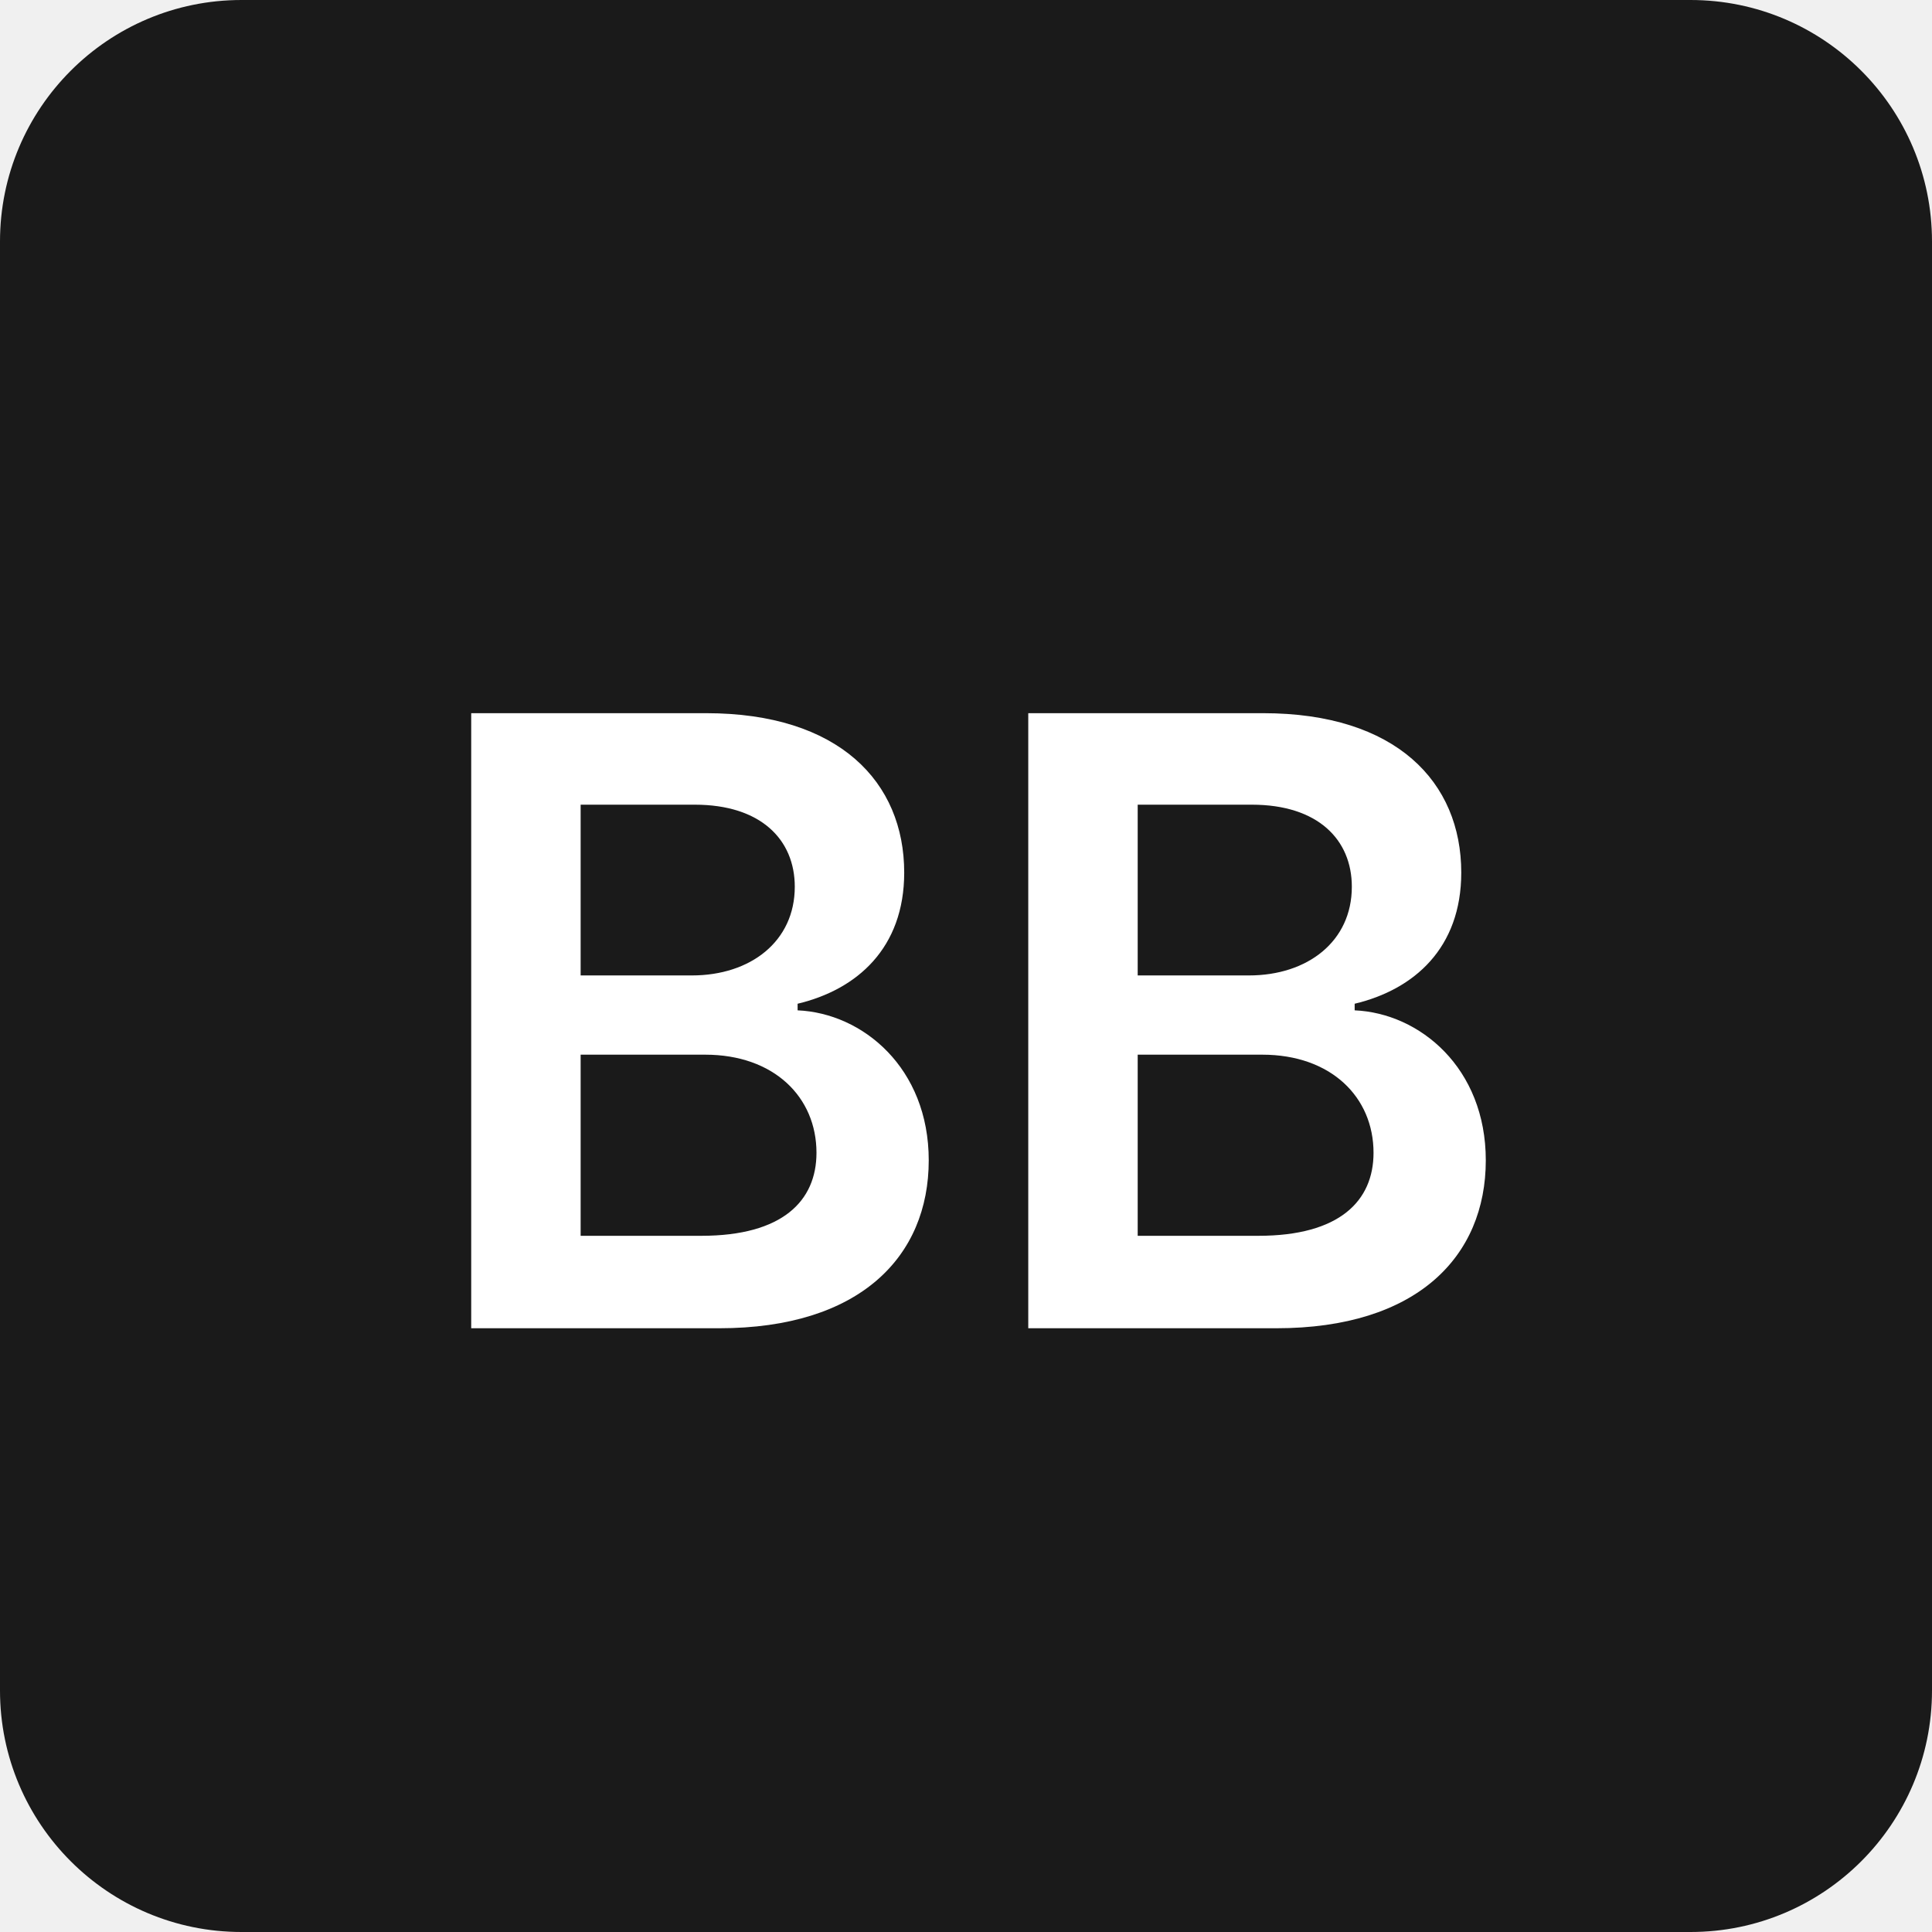
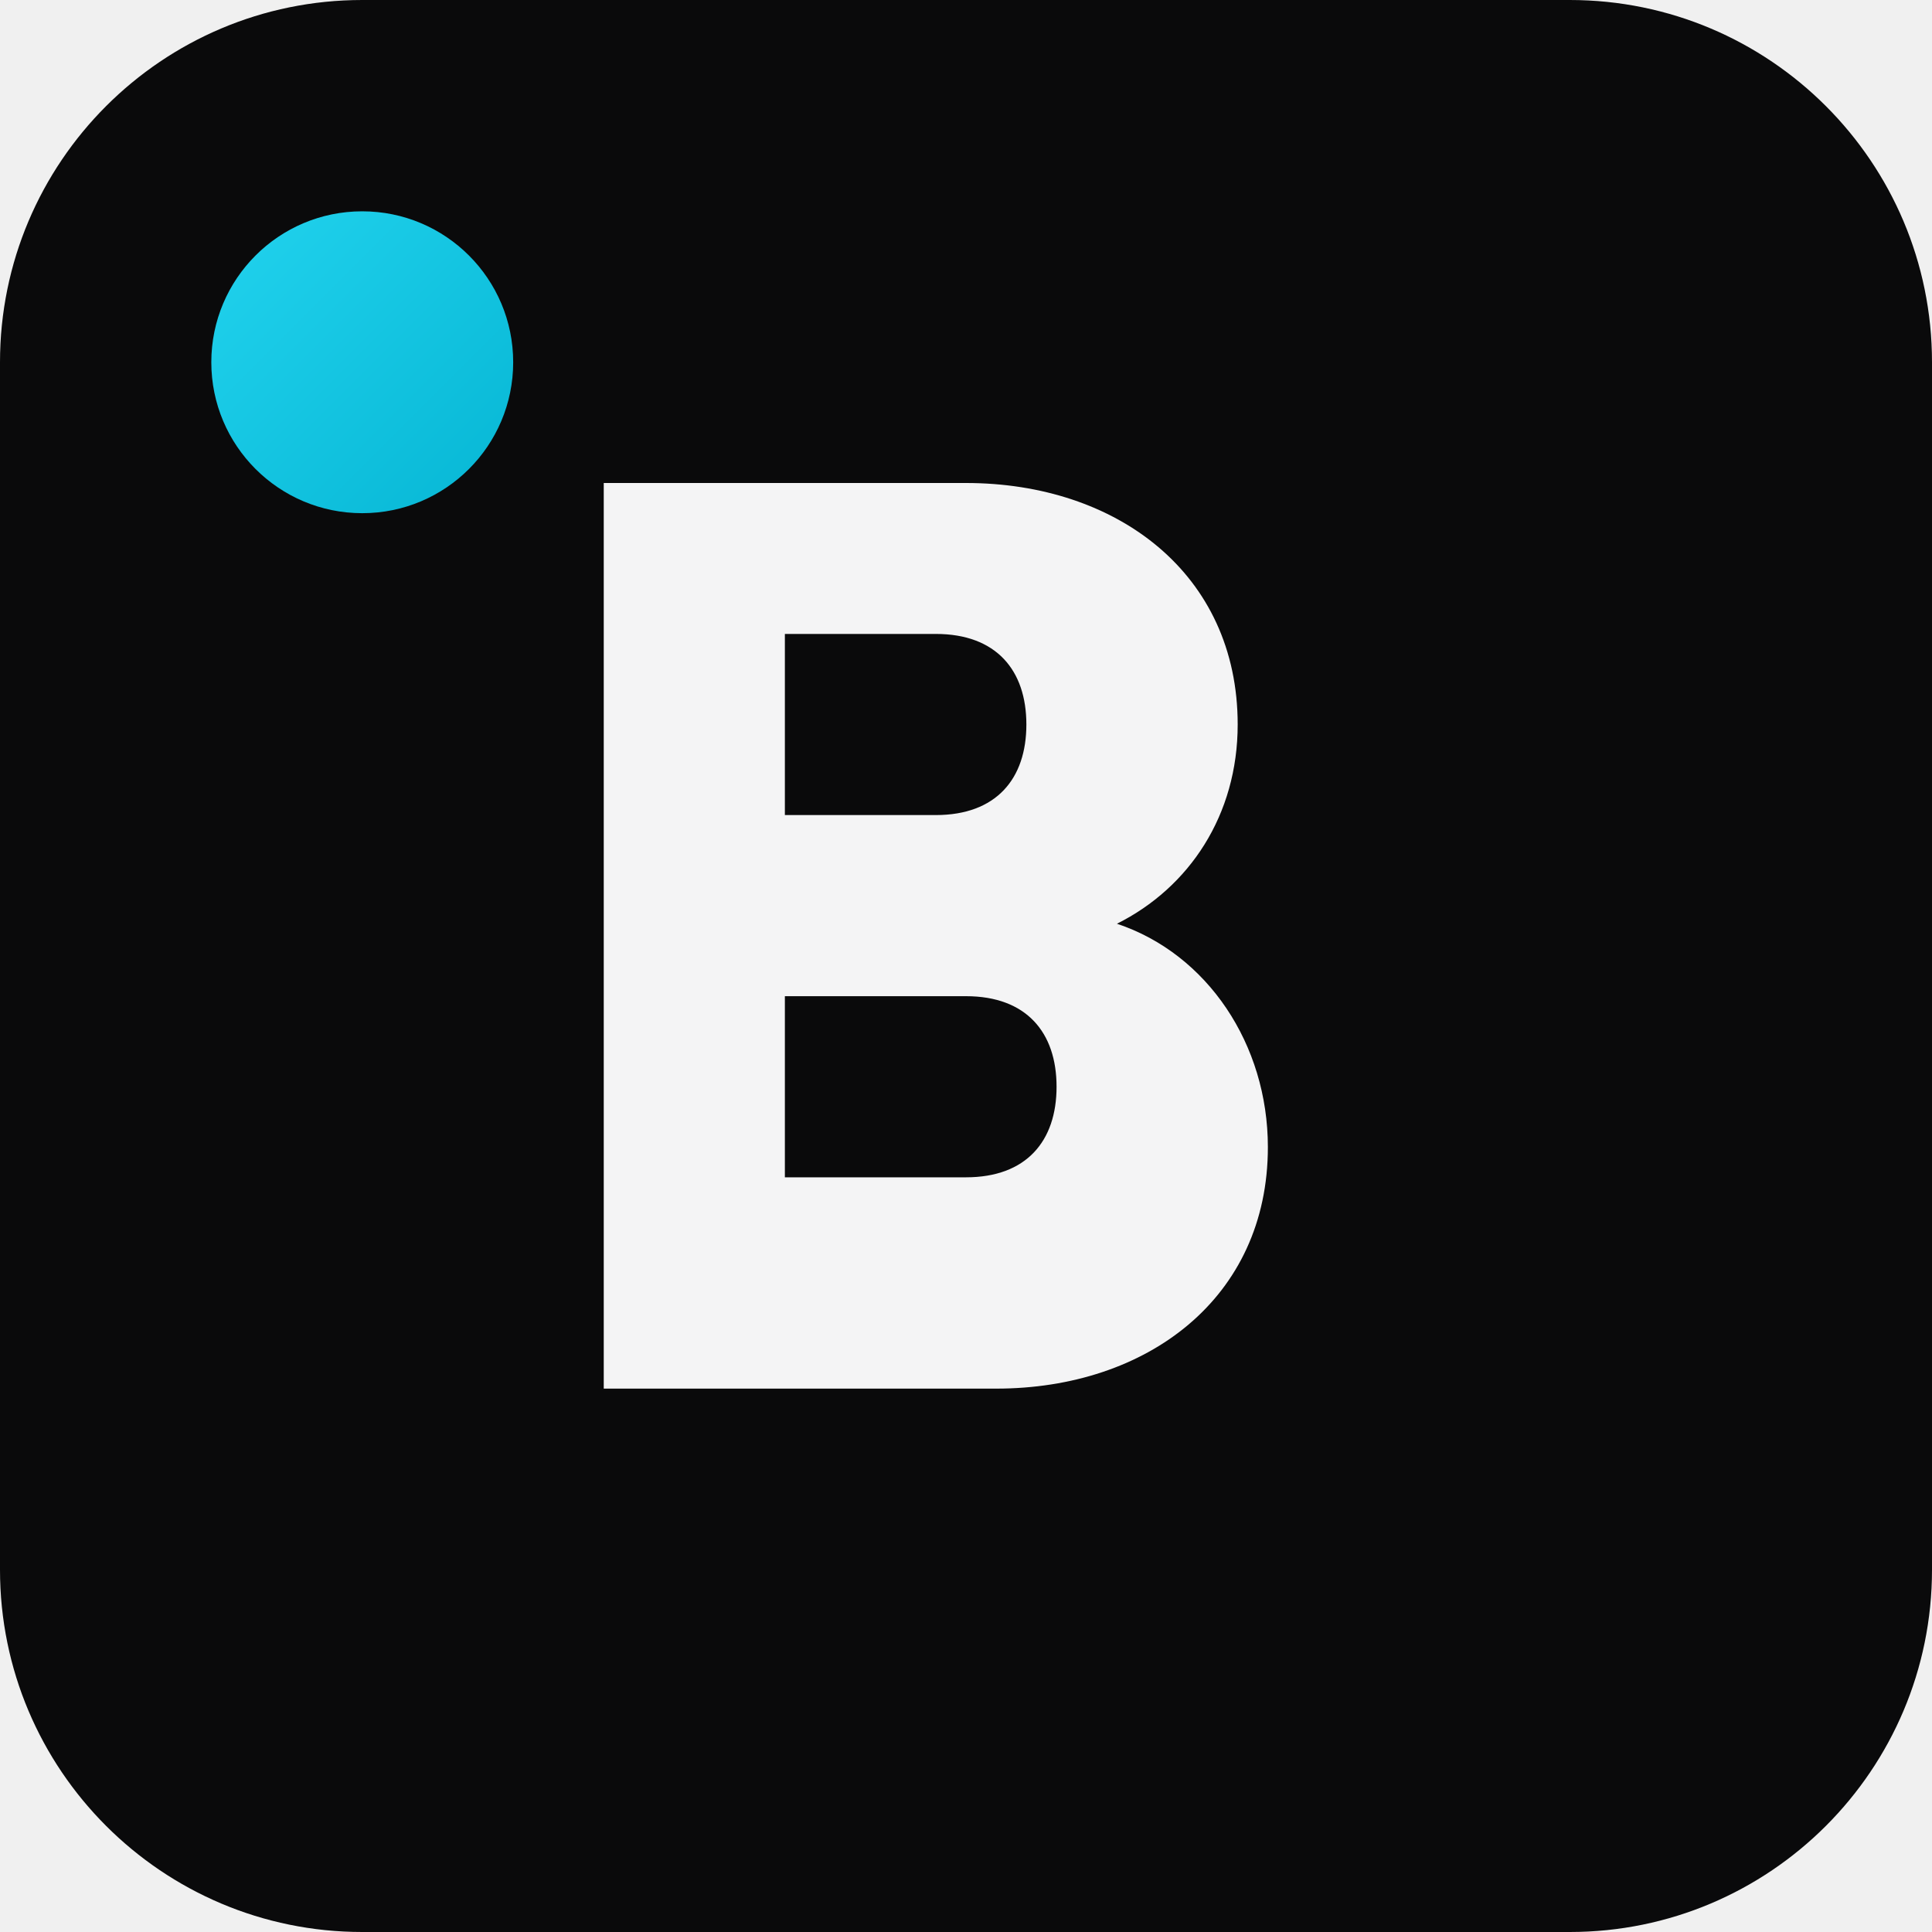
<svg xmlns="http://www.w3.org/2000/svg" viewBox="0 0 32 32">
-   <rect width="32" height="32" rx="4" fill="#1a1a1a" />
-   <text x="16" y="22" font-family="-apple-system, BlinkMacSystemFont, sans-serif" font-size="14" font-weight="600" fill="#ffffff" text-anchor="middle">BB</text>
+   <defs>
+     <linearGradient id="accent" x1="0%" y1="0%" x2="100%" y2="100%">
+       <stop offset="0%" style="stop-color:#22d3ee" />
+       <stop offset="100%" style="stop-color:#06b6d4" />
+     </linearGradient>
+   </defs>
+   <rect width="32" height="32" rx="6" fill="#0a0a0b" />
+   <circle cx="6" cy="6" r="2.5" fill="url(#accent)" />
+   <path d="M10 8h6c2.5 0 4.5 1.5 4.5 4 0 1.5-.8 2.7-2 3.3 1.5.5 2.5 2 2.5 3.7 0 2.5-2 4-4.5 4H10V8zm3 5.5h2.5c1 0 1.5-.6 1.5-1.5s-.5-1.5-1.5-1.5H13v3zm0 6h3c1 0 1.5-.6 1.5-1.5s-.5-1.5-1.5-1.5h-3v3z" fill="#f4f4f5" />
</svg>
